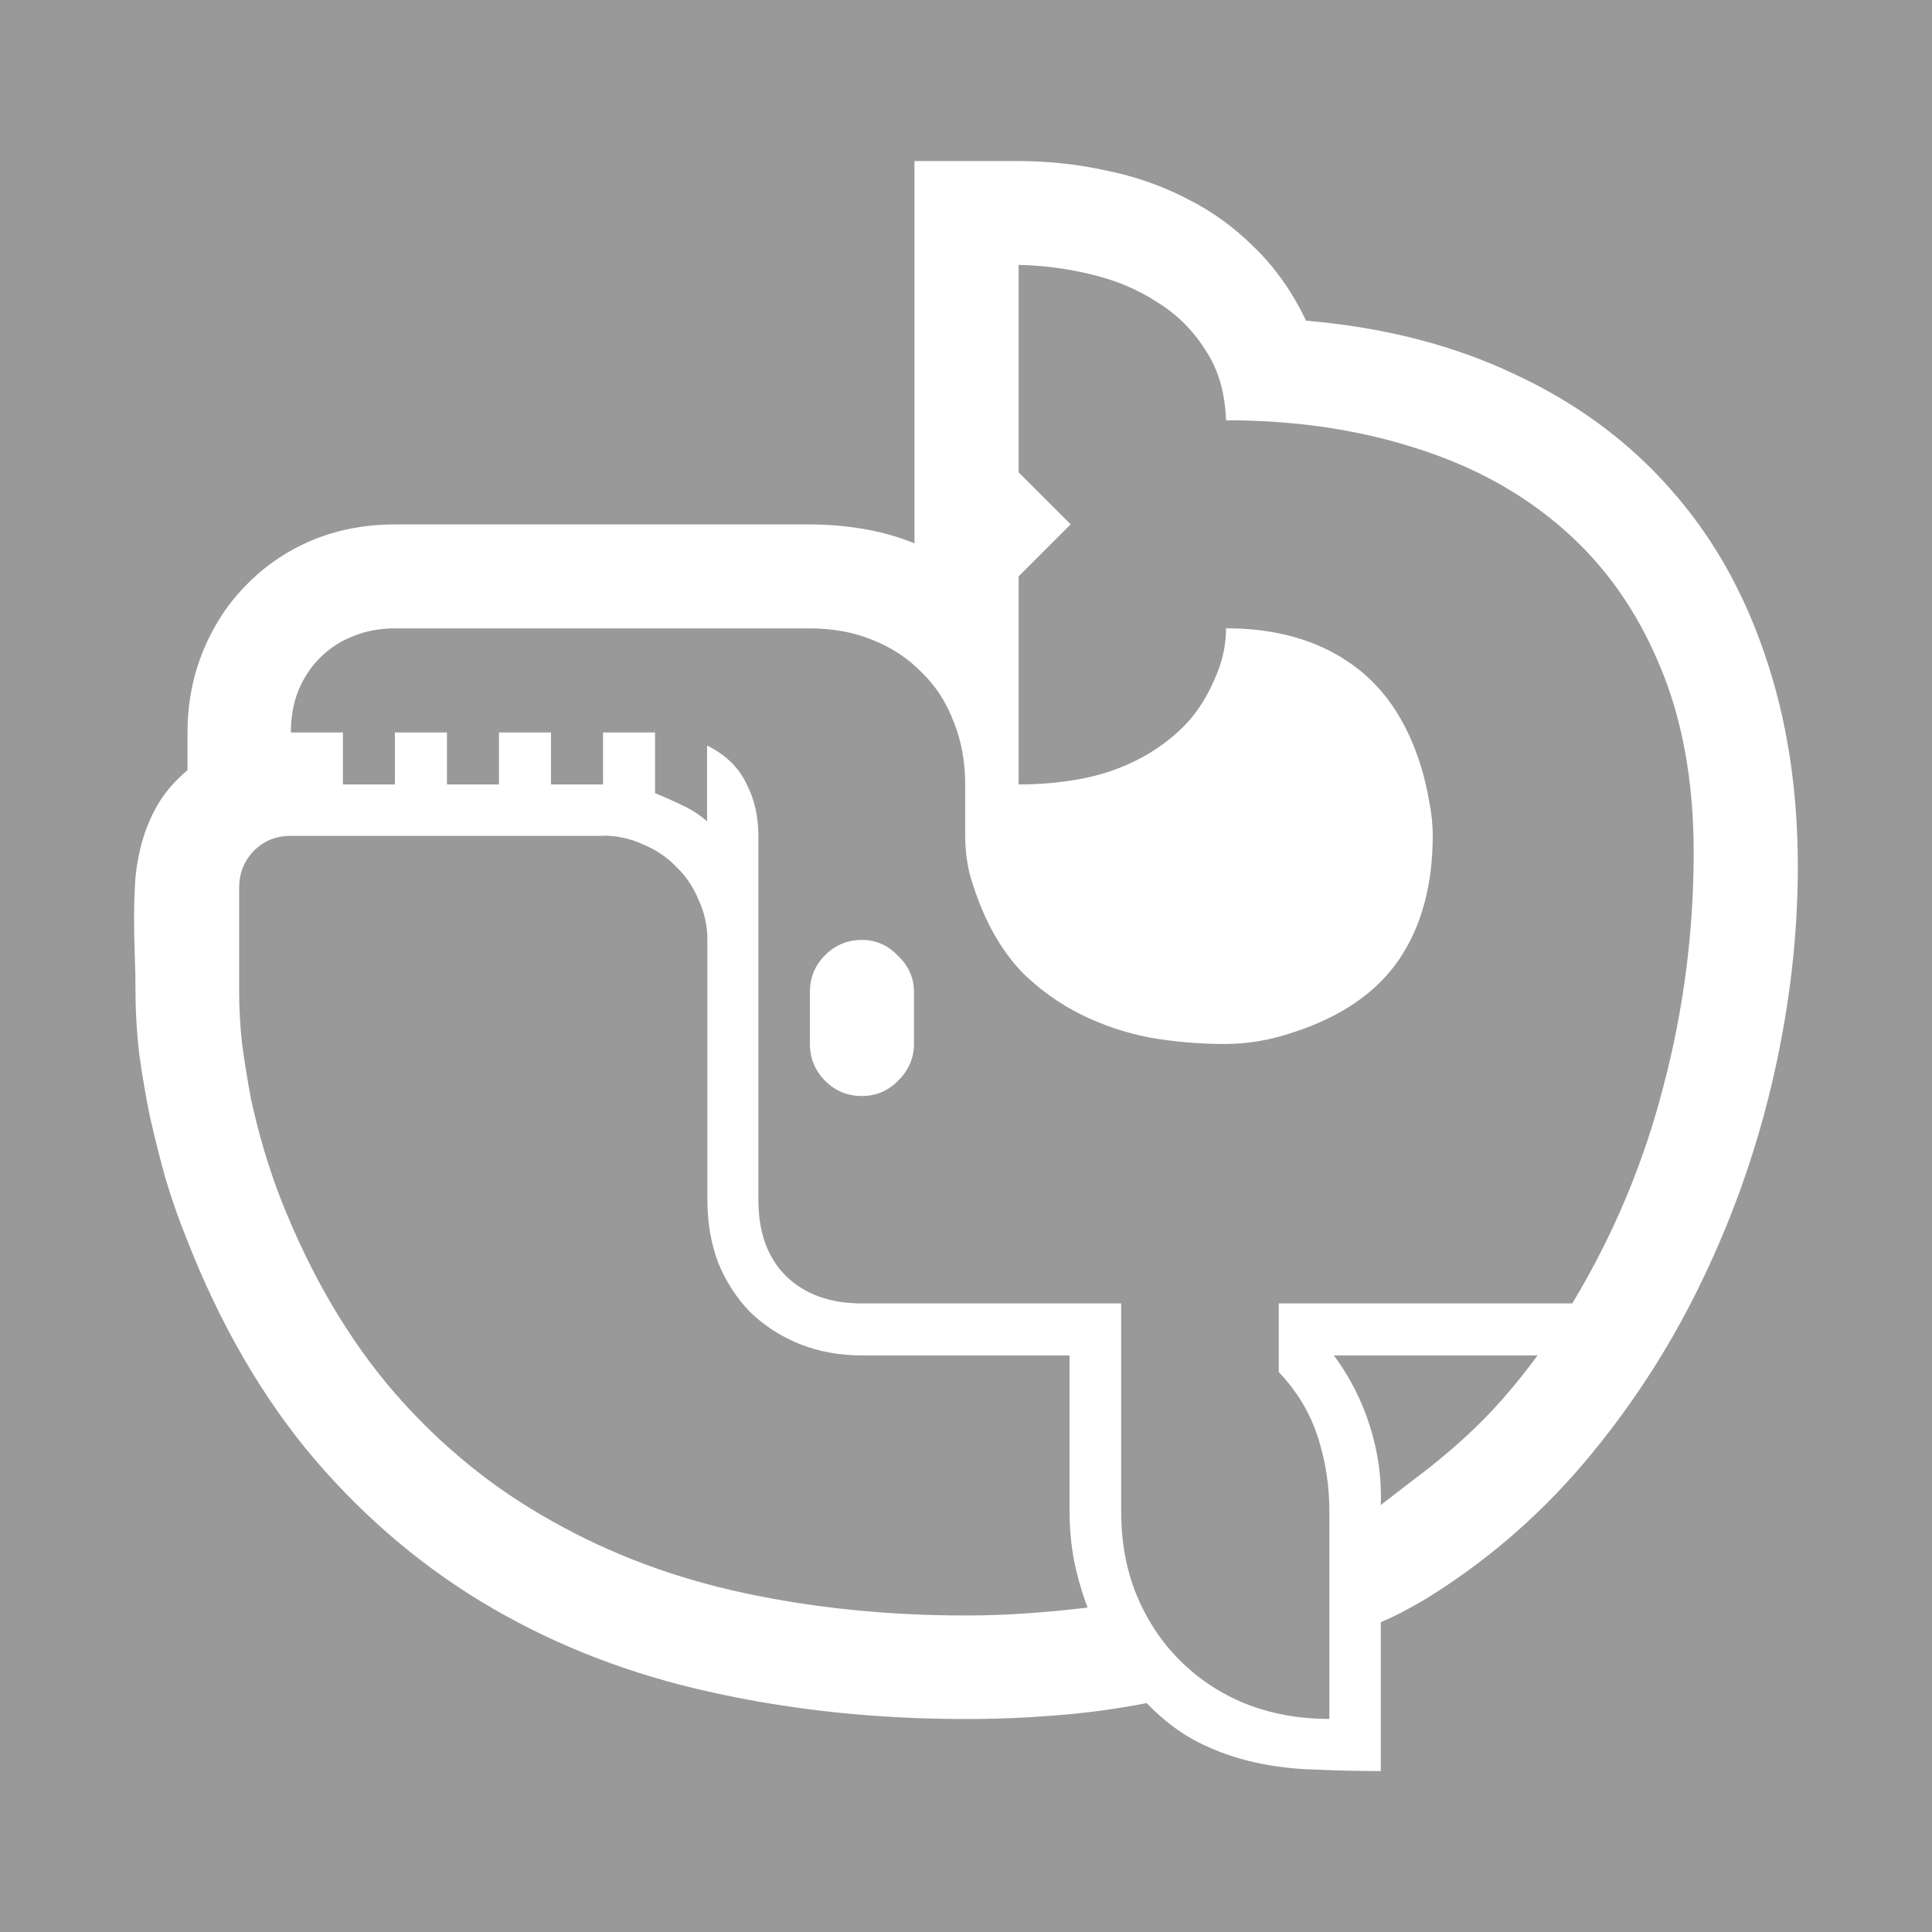
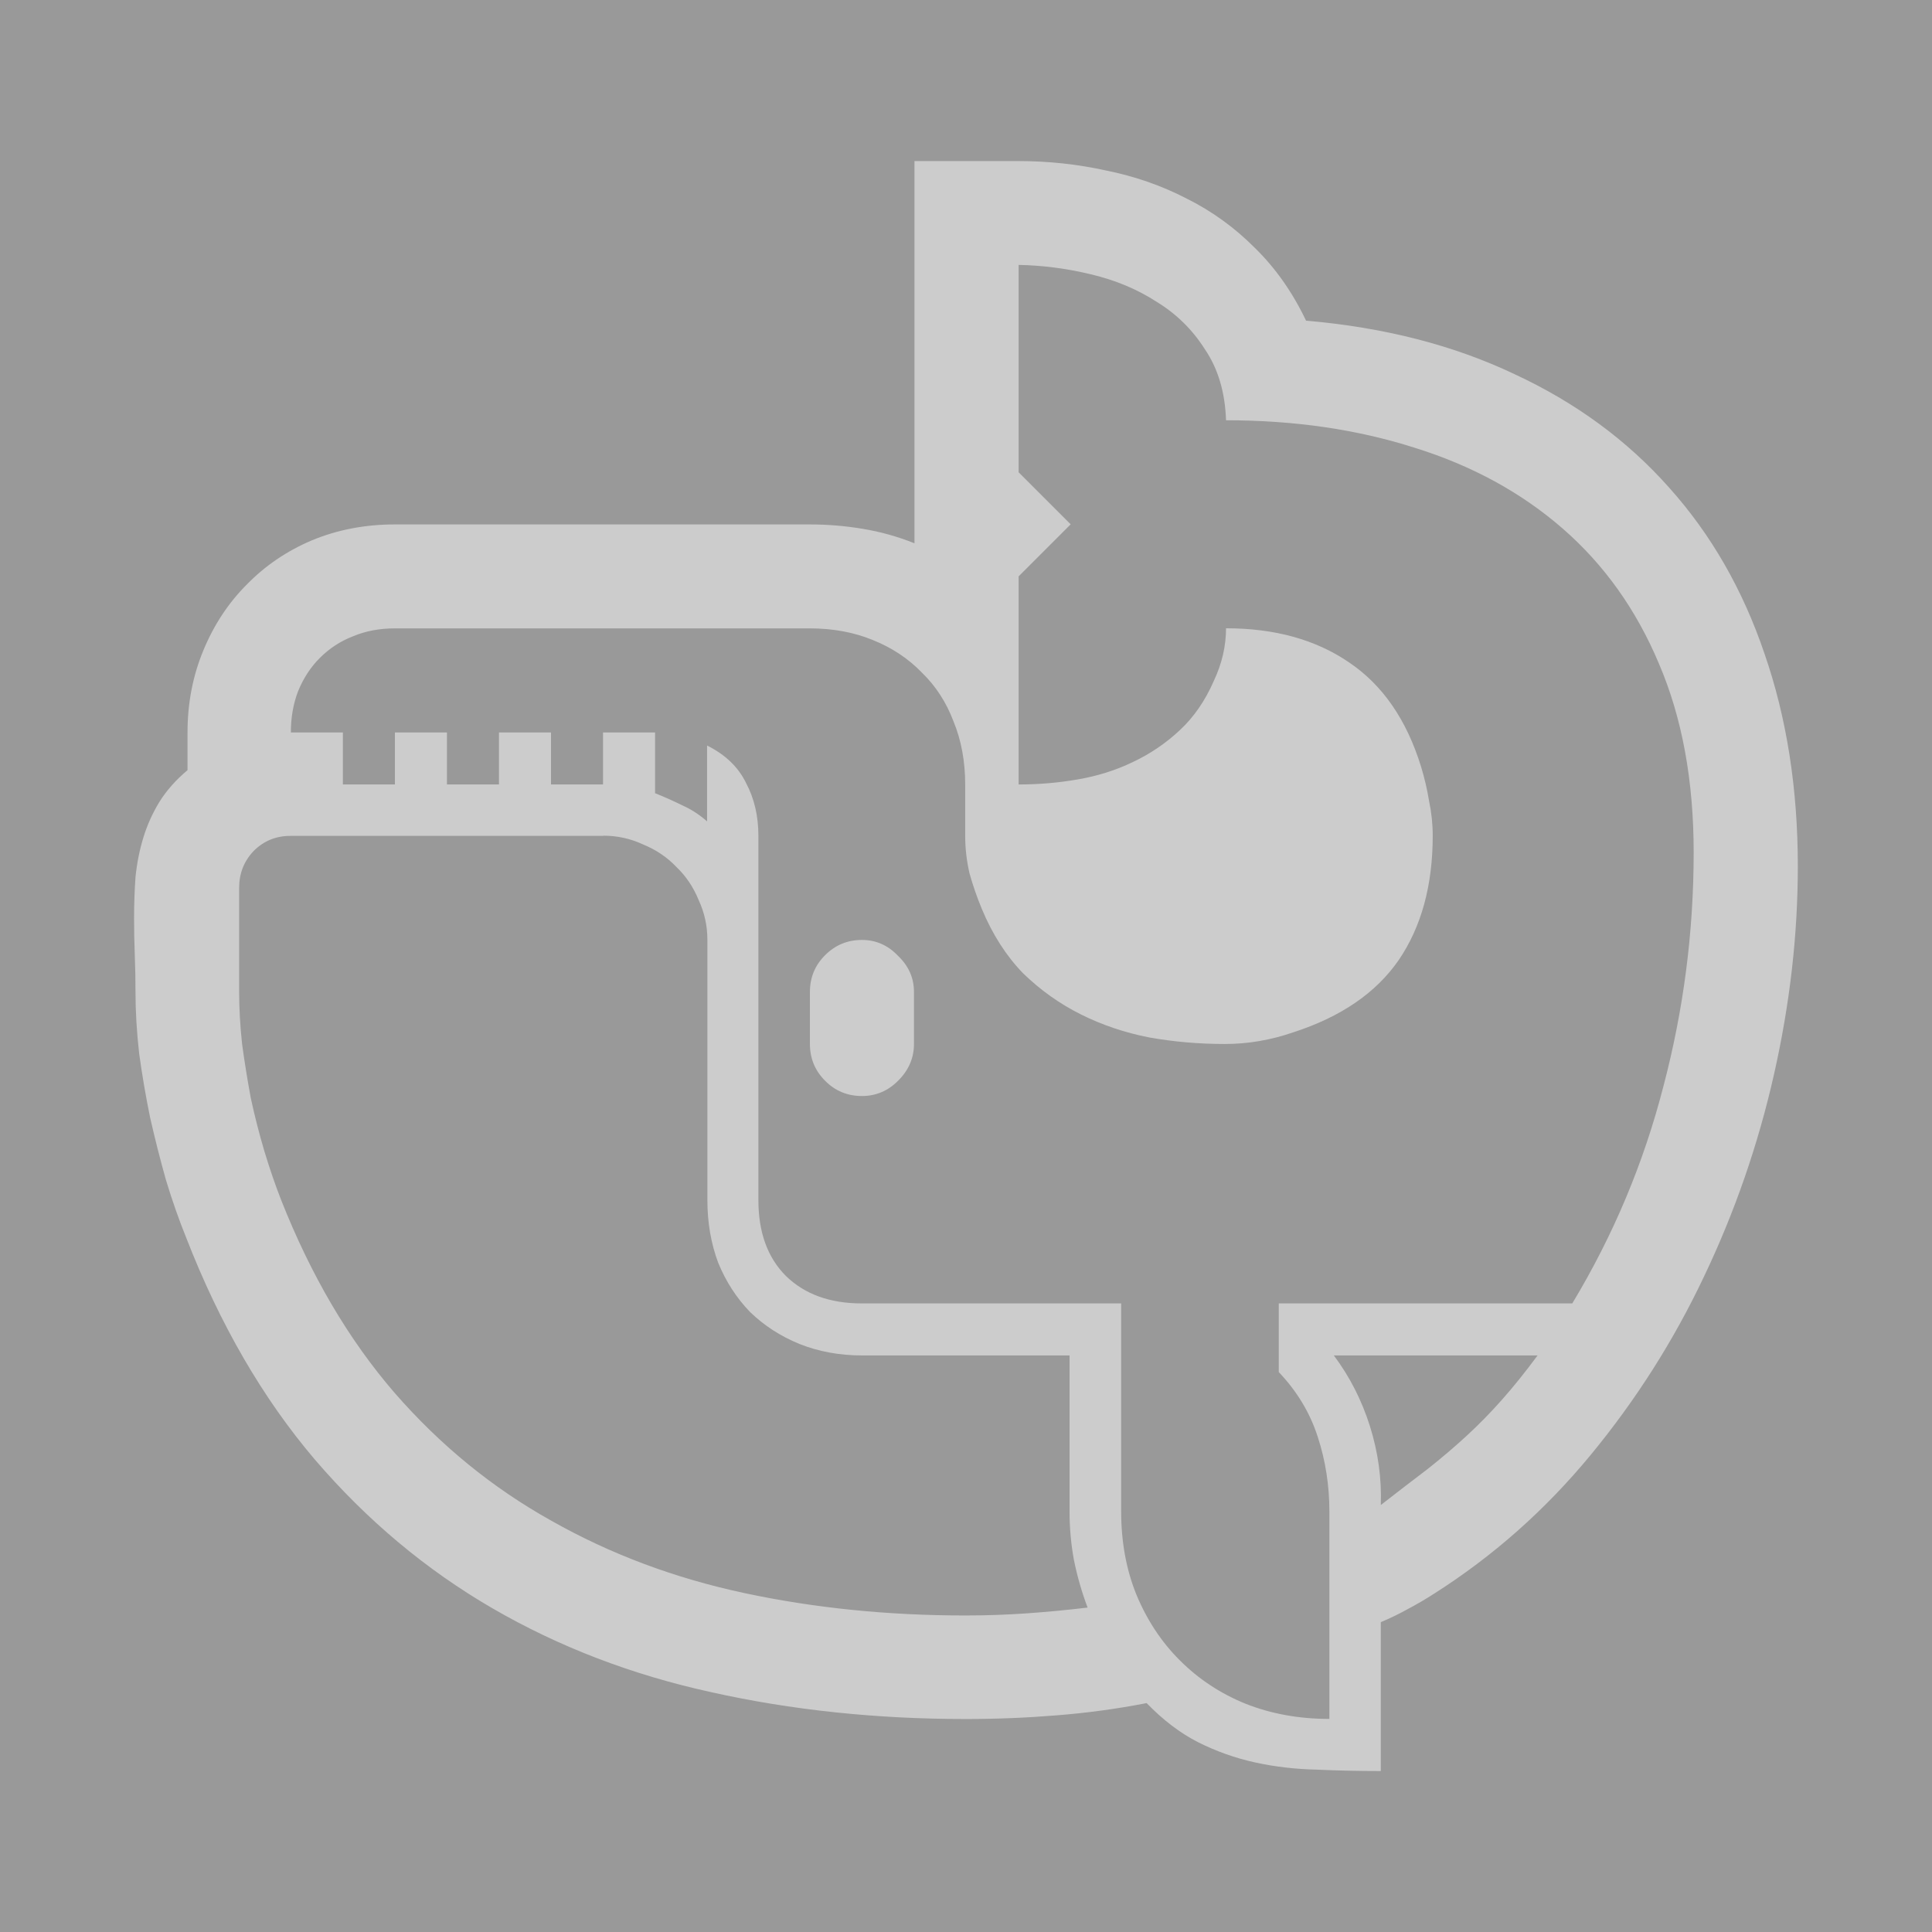
<svg xmlns="http://www.w3.org/2000/svg" version="1.1" id="svg5174" viewBox="0 0 19.05 19.05" height="19.05mm" width="19.05mm">
  <g transform="matrix(1,0,0,1,-50.8,-176.35)">
-     <g id="g6032">
+     <g id="g6992">
      <rect y="176.35" x="50.8" height="19.05" width="19.05" id="rect5325" style="opacity:1;fill:#999999;fill-opacity:1;stroke:none;stroke-width:6.35;stroke-linecap:butt;stroke-linejoin:miter;stroke-miterlimit:47.146;stroke-dasharray:none;stroke-dashoffset:0;stroke-opacity:1;paint-order:markers fill stroke" />
-       <path id="path5288" style="font-style:normal;font-variant:normal;font-weight:normal;font-stretch:normal;font-size:medium;line-height:100%;font-family:'Segoe UI Emoji';-inkscape-font-specification:'Segoe UI Emoji, Normal';font-variant-ligatures:normal;font-variant-caps:normal;font-variant-numeric:normal;font-feature-settings:normal;text-align:start;letter-spacing:0px;word-spacing:0px;writing-mode:lr-tb;text-anchor:start;fill:#ffffff;fill-opacity:1;stroke:none;stroke-width:0.265" d="m 63.681,179.512 q 1.154,0.1 2.052,0.527 0.905,0.42 1.525,1.119 0.62,0.691 0.941,1.639 0.328,0.948 0.328,2.095 0,1.012 -0.235,2.052 -0.235,1.04 -0.691,1.995 -0.449,0.948 -1.119,1.76 -0.67,0.812 -1.546,1.368 -0.121,0.078 -0.257,0.15 -0.128,0.071 -0.264,0.128 v 1.468 q -0.321,0 -0.634,-0.014 -0.314,-0.007 -0.606,-0.071 -0.292,-0.064 -0.563,-0.2 -0.264,-0.135 -0.506,-0.385 -0.442,0.086 -0.891,0.121 -0.442,0.036 -0.891,0.036 -1.325,0 -2.508,-0.264 -1.176,-0.257 -2.159,-0.827 -0.983,-0.57 -1.753,-1.468 -0.77,-0.905 -1.268,-2.187 -0.107,-0.264 -0.2,-0.57 -0.086,-0.306 -0.157,-0.62 -0.064,-0.314 -0.107,-0.627 -0.036,-0.321 -0.036,-0.606 0,-0.185 -0.007,-0.363 -0.007,-0.178 -0.007,-0.363 0,-0.207 0.014,-0.406 0.021,-0.207 0.078,-0.392 0.057,-0.185 0.157,-0.349 0.107,-0.171 0.278,-0.314 v -0.371 q 0,-0.435 0.157,-0.812 0.157,-0.378 0.428,-0.648 0.271,-0.278 0.641,-0.435 0.378,-0.157 0.819,-0.157 h 4.09 q 0.264,0 0.52,0.043 0.264,0.043 0.513,0.143 v -3.769 h 1.019 q 0.449,0 0.869,0.093 0.428,0.086 0.798,0.278 0.371,0.185 0.67,0.485 0.306,0.299 0.506,0.72 z m 2.622,9.69 q 0.606,-1.005 0.898,-2.138 0.299,-1.133 0.299,-2.309 0,-1.062 -0.342,-1.86 -0.335,-0.798 -0.948,-1.332 -0.613,-0.534 -1.461,-0.798 -0.848,-0.271 -1.86,-0.271 -0.014,-0.413 -0.207,-0.698 -0.185,-0.292 -0.477,-0.47 -0.285,-0.185 -0.648,-0.271 -0.356,-0.086 -0.713,-0.093 v 2.045 l 0.513,0.513 -0.513,0.513 v 2.052 q 0.299,0 0.584,-0.05 0.292,-0.05 0.542,-0.171 0.257,-0.121 0.463,-0.314 0.207,-0.192 0.335,-0.485 0.121,-0.257 0.121,-0.52 0.72,0 1.211,0.335 0.499,0.335 0.713,1.033 0.05,0.164 0.078,0.335 0.036,0.171 0.036,0.342 0,0.734 -0.335,1.226 -0.335,0.485 -1.04,0.713 -0.164,0.057 -0.335,0.086 -0.164,0.029 -0.342,0.029 -0.378,0 -0.741,-0.064 -0.363,-0.071 -0.677,-0.228 -0.314,-0.157 -0.57,-0.406 -0.249,-0.257 -0.406,-0.634 -0.071,-0.171 -0.121,-0.349 -0.043,-0.185 -0.043,-0.371 v -0.506 q 0,-0.342 -0.114,-0.62 -0.107,-0.285 -0.314,-0.485 -0.2,-0.207 -0.485,-0.321 -0.278,-0.114 -0.62,-0.114 h -4.09 q -0.228,0 -0.413,0.078 -0.185,0.071 -0.328,0.214 -0.135,0.135 -0.214,0.328 -0.071,0.185 -0.071,0.406 h 0.513 v 0.513 h 0.513 v -0.513 h 0.513 v 0.513 h 0.513 v -0.513 h 0.513 v 0.513 h 0.513 v -0.513 h 0.513 v 0.599 q 0.142,0.057 0.271,0.121 0.128,0.057 0.242,0.157 v -0.748 q 0.271,0.135 0.385,0.371 0.121,0.228 0.121,0.52 v 3.591 q 0,0.477 0.271,0.748 0.278,0.271 0.748,0.271 h 2.558 v 2.052 q 0,0.449 0.15,0.819 0.157,0.378 0.428,0.648 0.278,0.278 0.648,0.428 0.378,0.15 0.827,0.15 v -2.045 q 0,-0.385 -0.114,-0.734 -0.114,-0.356 -0.385,-0.641 v -0.677 z m -9.555,-4.61 h -3.085 q -0.214,0 -0.363,0.15 -0.142,0.15 -0.142,0.363 v 1.026 q 0,0.242 0.029,0.513 0.036,0.264 0.086,0.534 0.057,0.264 0.135,0.527 0.078,0.257 0.164,0.477 0.442,1.119 1.119,1.902 0.677,0.777 1.546,1.261 0.869,0.492 1.902,0.713 1.033,0.221 2.18,0.221 0.306,0 0.606,-0.021 0.299,-0.021 0.599,-0.057 -0.086,-0.228 -0.135,-0.47 -0.043,-0.235 -0.043,-0.477 v -1.539 h -2.045 q -0.335,0 -0.62,-0.114 -0.278,-0.114 -0.485,-0.314 -0.2,-0.207 -0.314,-0.485 -0.107,-0.285 -0.107,-0.62 v -2.565 q 0,-0.207 -0.086,-0.392 -0.078,-0.192 -0.221,-0.328 -0.135,-0.142 -0.328,-0.221 -0.185,-0.086 -0.392,-0.086 z m 9.213,5.123 h -2.009 q 0.235,0.314 0.356,0.698 0.121,0.385 0.107,0.777 0.257,-0.2 0.463,-0.356 0.207,-0.164 0.385,-0.328 0.178,-0.164 0.342,-0.349 0.171,-0.192 0.356,-0.442 z m -6.662,-4.097 q 0.207,0 0.356,0.157 0.157,0.15 0.157,0.356 v 0.513 q 0,0.207 -0.157,0.363 -0.15,0.15 -0.356,0.15 -0.214,0 -0.363,-0.15 -0.15,-0.15 -0.15,-0.363 v -0.513 q 0,-0.214 0.15,-0.363 0.15,-0.15 0.363,-0.15 z" />
+       <path id="path5288" style="font-style:normal;font-variant:normal;font-weight:normal;font-stretch:normal;font-size:medium;line-height:100%;font-family:'Segoe UI Emoji';-inkscape-font-specification:'Segoe UI Emoji, Normal';font-variant-ligatures:normal;font-variant-caps:normal;font-variant-numeric:normal;font-feature-settings:normal;text-align:start;letter-spacing:0px;word-spacing:0px;writing-mode:lr-tb;text-anchor:start;fill:#cccccc;fill-opacity:1;stroke:none;stroke-width:0.265" d="m 63.681,179.512 q 1.154,0.1 2.052,0.527 0.905,0.42 1.525,1.119 0.62,0.691 0.941,1.639 0.328,0.948 0.328,2.095 0,1.012 -0.235,2.052 -0.235,1.04 -0.691,1.995 -0.449,0.948 -1.119,1.76 -0.67,0.812 -1.546,1.368 -0.121,0.078 -0.257,0.15 -0.128,0.071 -0.264,0.128 v 1.468 q -0.321,0 -0.634,-0.014 -0.314,-0.007 -0.606,-0.071 -0.292,-0.064 -0.563,-0.2 -0.264,-0.135 -0.506,-0.385 -0.442,0.086 -0.891,0.121 -0.442,0.036 -0.891,0.036 -1.325,0 -2.508,-0.264 -1.176,-0.257 -2.159,-0.827 -0.983,-0.57 -1.753,-1.468 -0.77,-0.905 -1.268,-2.187 -0.107,-0.264 -0.2,-0.57 -0.086,-0.306 -0.157,-0.62 -0.064,-0.314 -0.107,-0.627 -0.036,-0.321 -0.036,-0.606 0,-0.185 -0.007,-0.363 -0.007,-0.178 -0.007,-0.363 0,-0.207 0.014,-0.406 0.021,-0.207 0.078,-0.392 0.057,-0.185 0.157,-0.349 0.107,-0.171 0.278,-0.314 v -0.371 q 0,-0.435 0.157,-0.812 0.157,-0.378 0.428,-0.648 0.271,-0.278 0.641,-0.435 0.378,-0.157 0.819,-0.157 h 4.09 q 0.264,0 0.52,0.043 0.264,0.043 0.513,0.143 v -3.769 h 1.019 q 0.449,0 0.869,0.093 0.428,0.086 0.798,0.278 0.371,0.185 0.67,0.485 0.306,0.299 0.506,0.72 z m 2.622,9.69 q 0.606,-1.005 0.898,-2.138 0.299,-1.133 0.299,-2.309 0,-1.062 -0.342,-1.86 -0.335,-0.798 -0.948,-1.332 -0.613,-0.534 -1.461,-0.798 -0.848,-0.271 -1.86,-0.271 -0.014,-0.413 -0.207,-0.698 -0.185,-0.292 -0.477,-0.47 -0.285,-0.185 -0.648,-0.271 -0.356,-0.086 -0.713,-0.093 v 2.045 l 0.513,0.513 -0.513,0.513 v 2.052 q 0.299,0 0.584,-0.05 0.292,-0.05 0.542,-0.171 0.257,-0.121 0.463,-0.314 0.207,-0.192 0.335,-0.485 0.121,-0.257 0.121,-0.52 0.72,0 1.211,0.335 0.499,0.335 0.713,1.033 0.05,0.164 0.078,0.335 0.036,0.171 0.036,0.342 0,0.734 -0.335,1.226 -0.335,0.485 -1.04,0.713 -0.164,0.057 -0.335,0.086 -0.164,0.029 -0.342,0.029 -0.378,0 -0.741,-0.064 -0.363,-0.071 -0.677,-0.228 -0.314,-0.157 -0.57,-0.406 -0.249,-0.257 -0.406,-0.634 -0.071,-0.171 -0.121,-0.349 -0.043,-0.185 -0.043,-0.371 v -0.506 q 0,-0.342 -0.114,-0.62 -0.107,-0.285 -0.314,-0.485 -0.2,-0.207 -0.485,-0.321 -0.278,-0.114 -0.62,-0.114 h -4.09 q -0.228,0 -0.413,0.078 -0.185,0.071 -0.328,0.214 -0.135,0.135 -0.214,0.328 -0.071,0.185 -0.071,0.406 h 0.513 v 0.513 h 0.513 v -0.513 h 0.513 v 0.513 h 0.513 v -0.513 h 0.513 v 0.513 h 0.513 v -0.513 h 0.513 v 0.599 q 0.142,0.057 0.271,0.121 0.128,0.057 0.242,0.157 v -0.748 q 0.271,0.135 0.385,0.371 0.121,0.228 0.121,0.52 v 3.591 q 0,0.477 0.271,0.748 0.278,0.271 0.748,0.271 h 2.558 v 2.052 q 0,0.449 0.15,0.819 0.157,0.378 0.428,0.648 0.278,0.278 0.648,0.428 0.378,0.15 0.827,0.15 v -2.045 q 0,-0.385 -0.114,-0.734 -0.114,-0.356 -0.385,-0.641 v -0.677 z m -9.555,-4.61 h -3.085 q -0.214,0 -0.363,0.15 -0.142,0.15 -0.142,0.363 v 1.026 q 0,0.242 0.029,0.513 0.036,0.264 0.086,0.534 0.057,0.264 0.135,0.527 0.078,0.257 0.164,0.477 0.442,1.119 1.119,1.902 0.677,0.777 1.546,1.261 0.869,0.492 1.902,0.713 1.033,0.221 2.18,0.221 0.306,0 0.606,-0.021 0.299,-0.021 0.599,-0.057 -0.086,-0.228 -0.135,-0.47 -0.043,-0.235 -0.043,-0.477 v -1.539 h -2.045 q -0.335,0 -0.62,-0.114 -0.278,-0.114 -0.485,-0.314 -0.2,-0.207 -0.314,-0.485 -0.107,-0.285 -0.107,-0.62 v -2.565 q 0,-0.207 -0.086,-0.392 -0.078,-0.192 -0.221,-0.328 -0.135,-0.142 -0.328,-0.221 -0.185,-0.086 -0.392,-0.086 z m 9.213,5.123 h -2.009 q 0.235,0.314 0.356,0.698 0.121,0.385 0.107,0.777 0.257,-0.2 0.463,-0.356 0.207,-0.164 0.385,-0.328 0.178,-0.164 0.342,-0.349 0.171,-0.192 0.356,-0.442 z m -6.662,-4.097 q 0.207,0 0.356,0.157 0.157,0.15 0.157,0.356 v 0.513 q 0,0.207 -0.157,0.363 -0.15,0.15 -0.356,0.15 -0.214,0 -0.363,-0.15 -0.15,-0.15 -0.15,-0.363 v -0.513 q 0,-0.214 0.15,-0.363 0.15,-0.15 0.363,-0.15 z" />
    </g>
  </g>
</svg>
